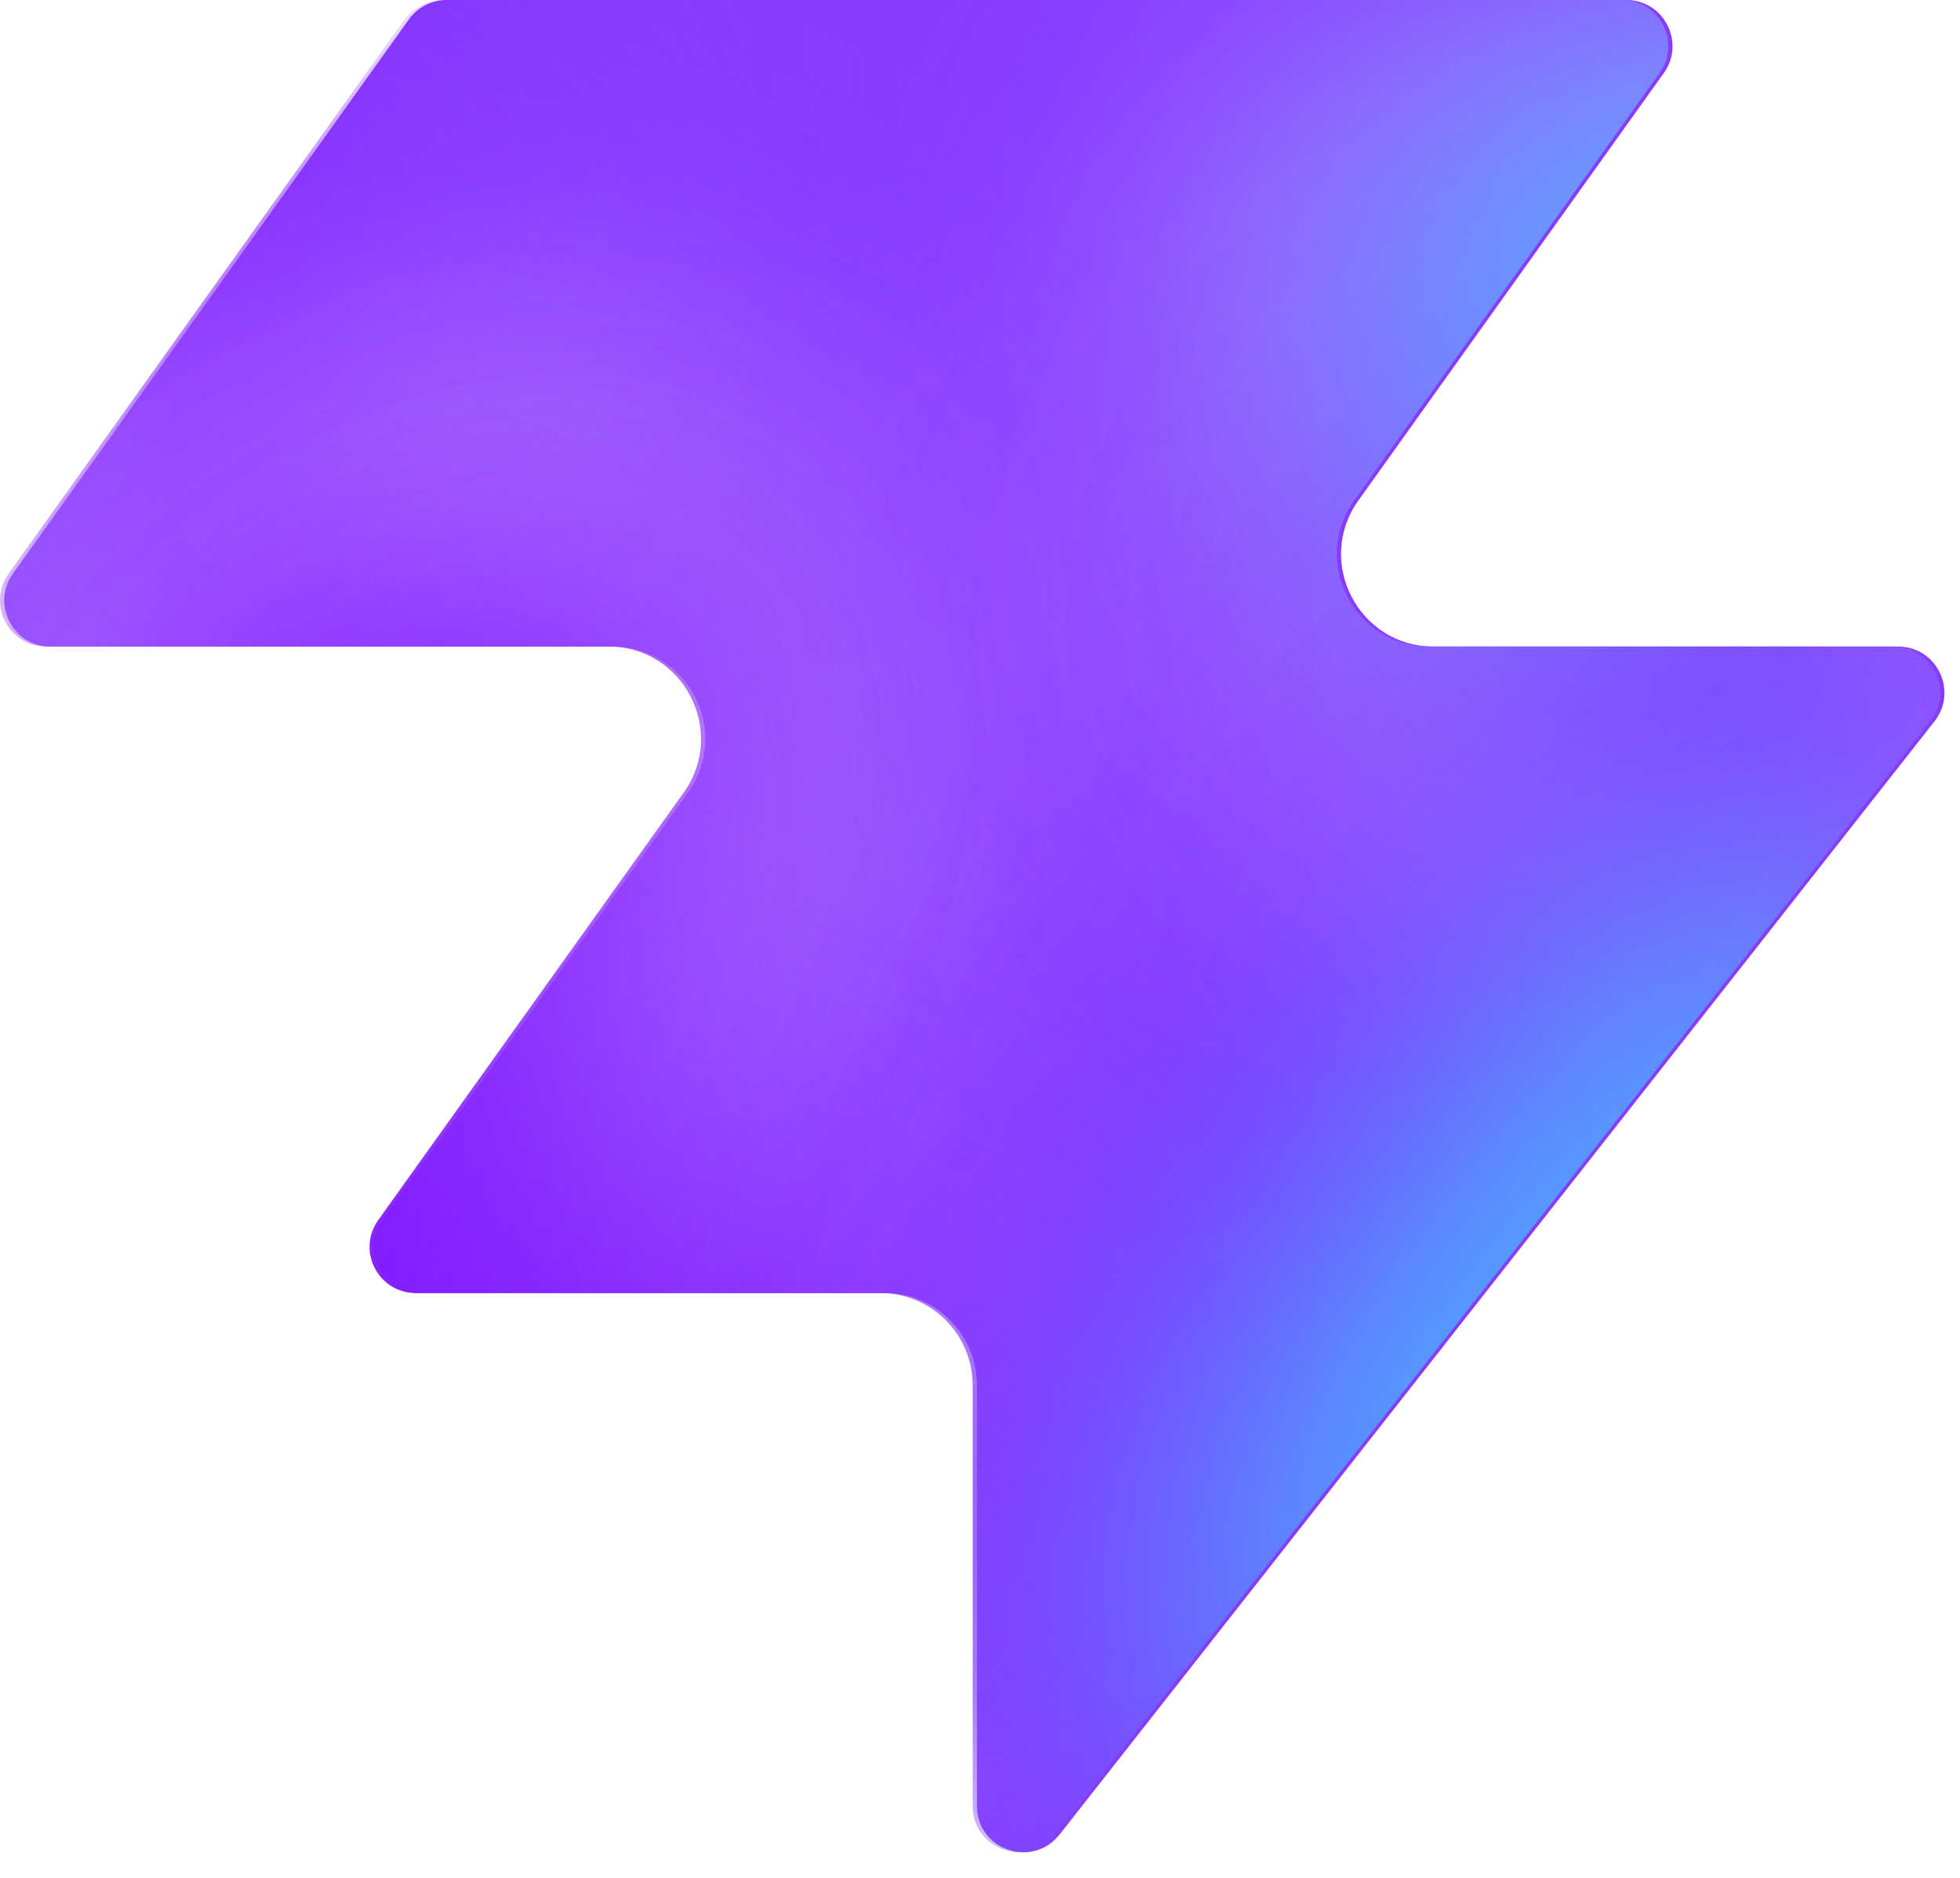
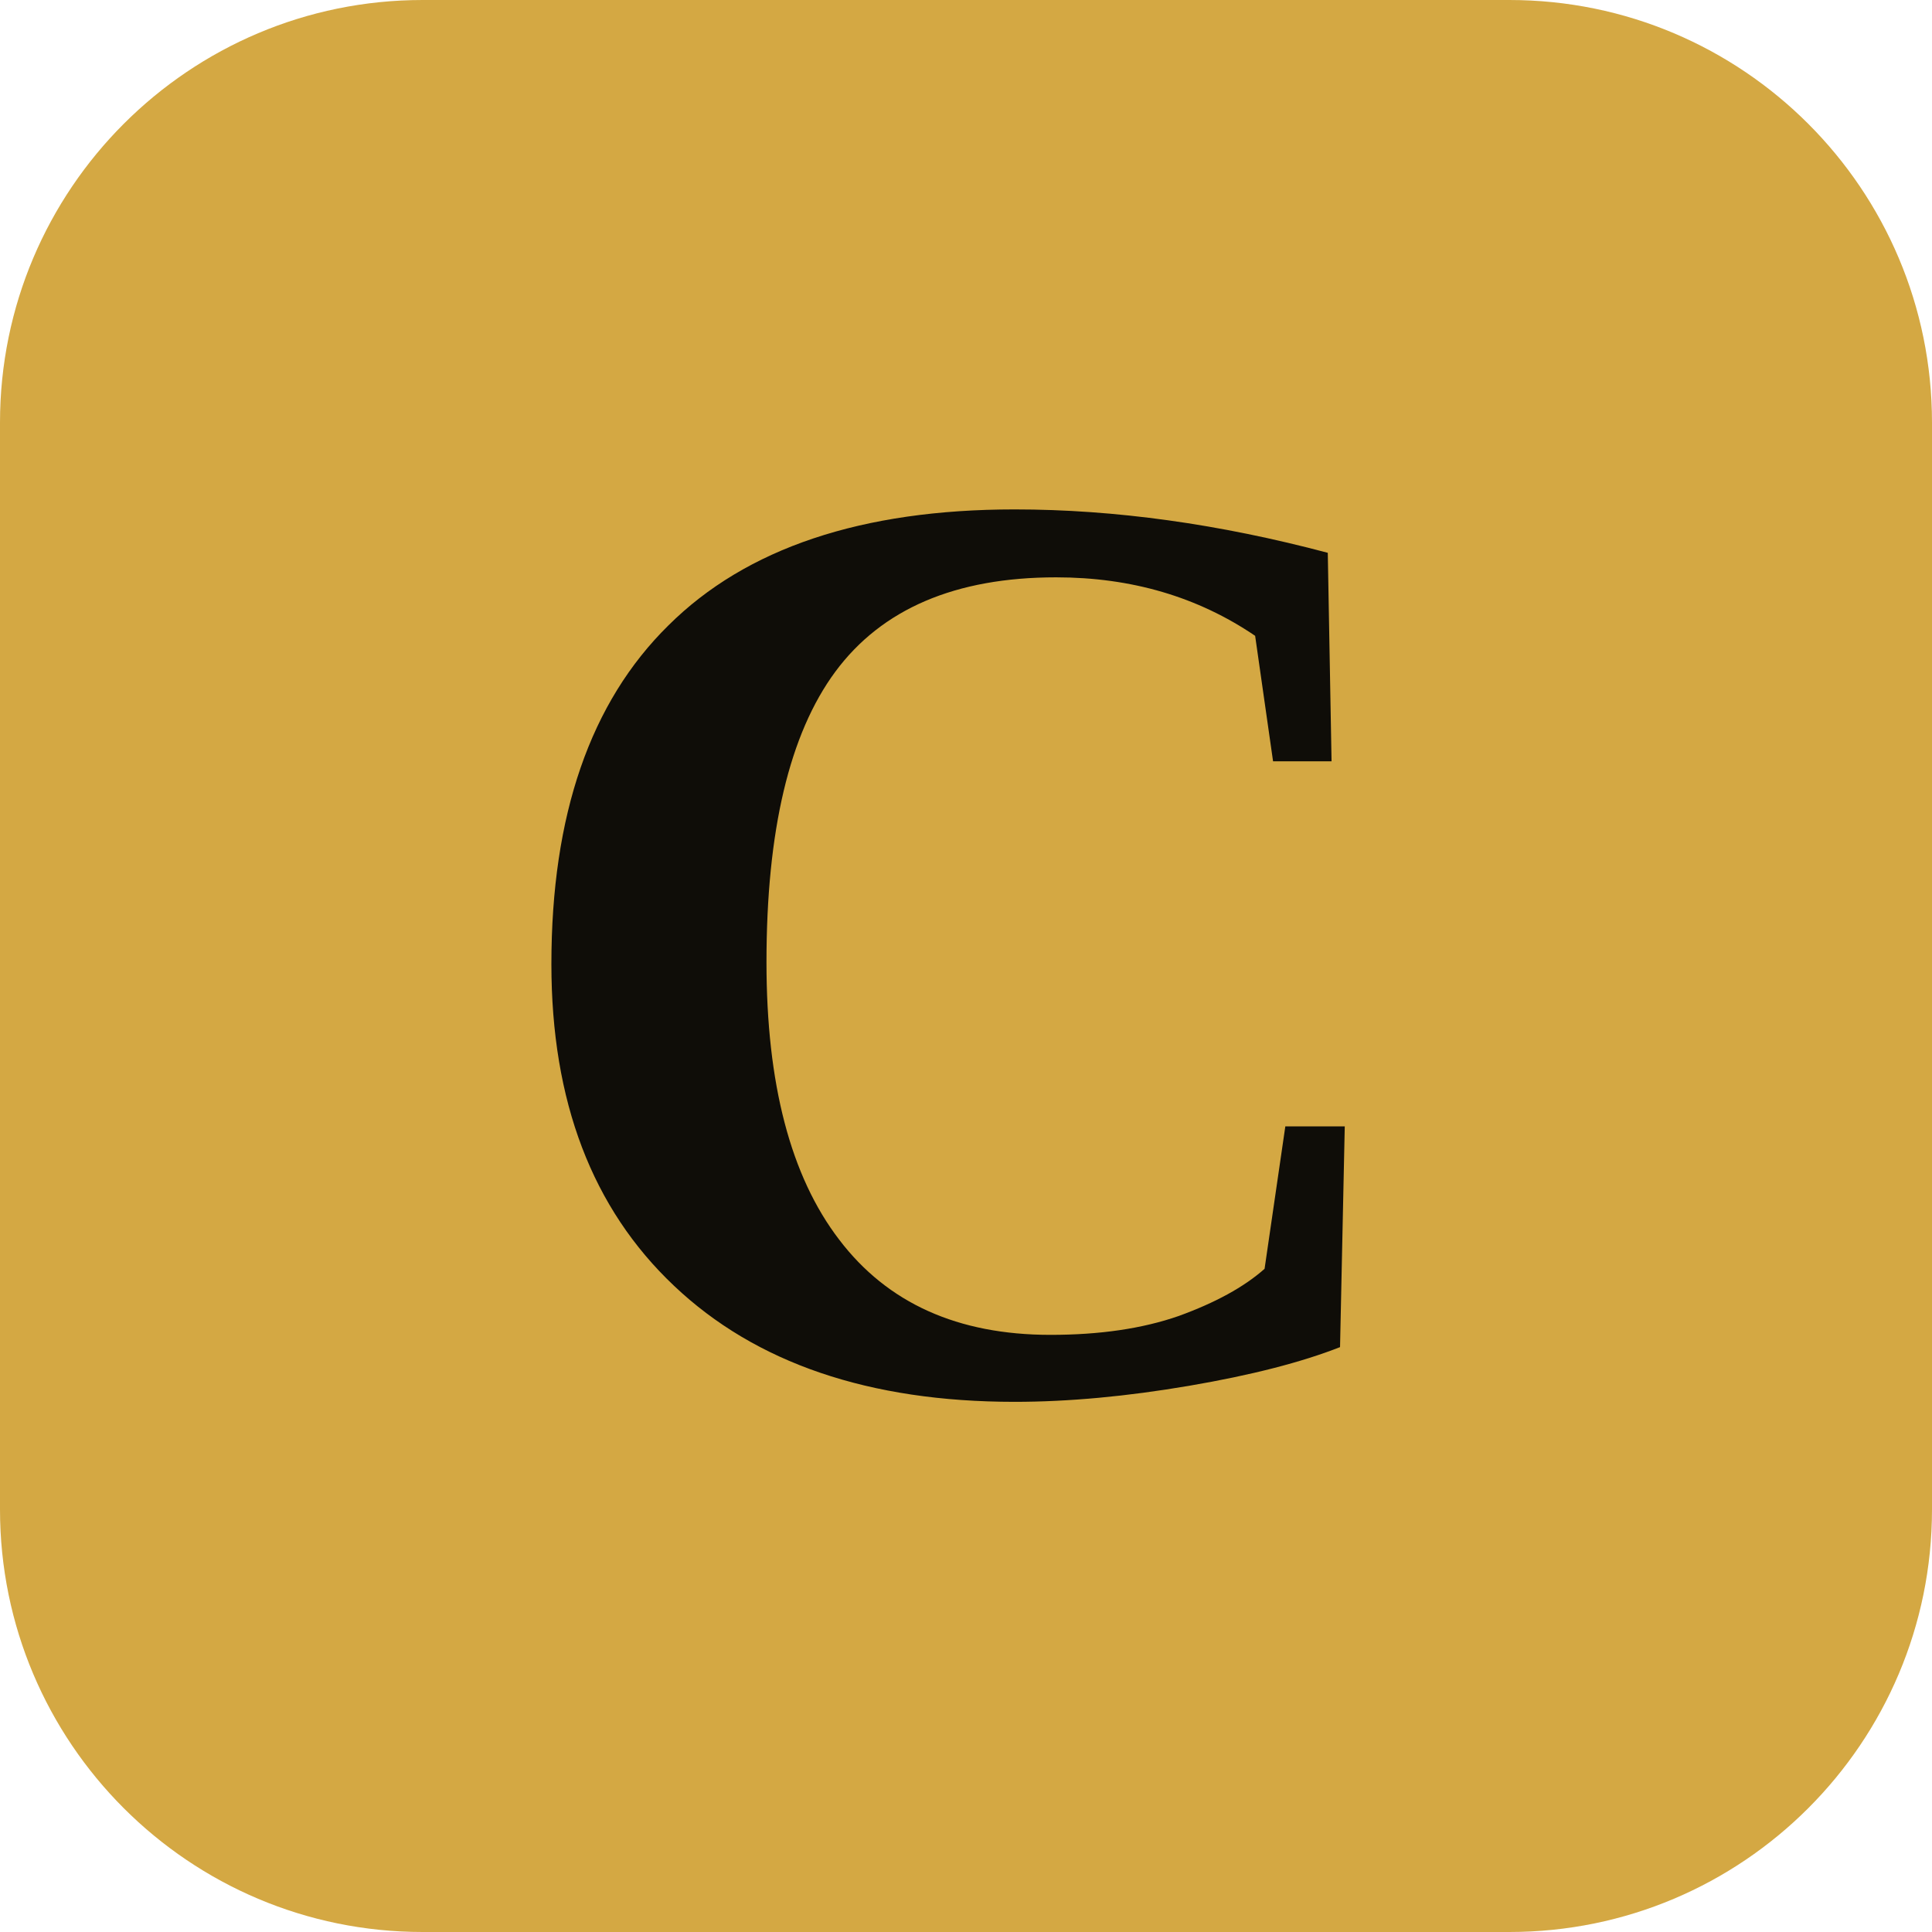
- <svg xmlns="http://www.w3.org/2000/svg" width="48" height="46" fill="none" viewBox="0 0 48 46">
-   <path fill="#863bff" d="M25.946 44.938c-.664.845-2.021.375-2.021-.698V33.937a2.26 2.26 0 0 0-2.262-2.262H10.287c-.92 0-1.456-1.04-.92-1.788l7.48-10.471c1.07-1.497 0-3.578-1.842-3.578H1.237c-.92 0-1.456-1.04-.92-1.788L10.013.474c.214-.297.556-.474.92-.474h28.894c.92 0 1.456 1.04.92 1.788l-7.48 10.471c-1.07 1.498 0 3.579 1.842 3.579h11.377c.943 0 1.473 1.088.89 1.83L25.947 44.94z" style="fill:#863bff;fill:color(display-p3 .525 .23 1);fill-opacity:1" />
-   <mask id="a" width="48" height="46" x="0" y="0" maskUnits="userSpaceOnUse" style="mask-type:alpha">
-     <path fill="#000" d="M25.842 44.938c-.664.844-2.021.375-2.021-.698V33.937a2.26 2.26 0 0 0-2.262-2.262H10.183c-.92 0-1.456-1.04-.92-1.788l7.48-10.471c1.07-1.498 0-3.579-1.842-3.579H1.133c-.92 0-1.456-1.04-.92-1.787L9.91.473c.214-.297.556-.474.92-.474h28.894c.92 0 1.456 1.04.92 1.788l-7.48 10.471c-1.07 1.498 0 3.578 1.842 3.578h11.377c.943 0 1.473 1.088.89 1.832L25.843 44.94z" style="fill:#000;fill-opacity:1" />
-   </mask>
-   <g mask="url(#a)">
-     <g filter="url(#b)">
-       <ellipse cx="5.508" cy="14.704" fill="#ede6ff" rx="5.508" ry="14.704" style="fill:#ede6ff;fill:color(display-p3 .927 .903 1);fill-opacity:1" transform="matrix(.00324 1 1 -.00324 -4.47 31.516)" />
-     </g>
-     <g filter="url(#c)">
-       <ellipse cx="10.399" cy="29.851" fill="#ede6ff" rx="10.399" ry="29.851" style="fill:#ede6ff;fill:color(display-p3 .927 .903 1);fill-opacity:1" transform="matrix(.00324 1 1 -.00324 -39.328 7.883)" />
-     </g>
-     <g filter="url(#d)">
-       <ellipse cx="5.508" cy="30.487" fill="#7e14ff" rx="5.508" ry="30.487" style="fill:#7e14ff;fill:color(display-p3 .492 .077 1);fill-opacity:1" transform="rotate(89.814 -25.913 -14.639)scale(1 -1)" />
-     </g>
-     <g filter="url(#e)">
-       <ellipse cx="5.508" cy="30.599" fill="#7e14ff" rx="5.508" ry="30.599" style="fill:#7e14ff;fill:color(display-p3 .492 .077 1);fill-opacity:1" transform="rotate(89.814 -32.644 -3.334)scale(1 -1)" />
-     </g>
-     <g filter="url(#f)">
-       <ellipse cx="5.508" cy="30.599" fill="#7e14ff" rx="5.508" ry="30.599" style="fill:#7e14ff;fill:color(display-p3 .492 .077 1);fill-opacity:1" transform="matrix(.00324 1 1 -.00324 -34.34 30.47)" />
-     </g>
-     <g filter="url(#g)">
-       <ellipse cx="14.072" cy="22.078" fill="#ede6ff" rx="14.072" ry="22.078" style="fill:#ede6ff;fill:color(display-p3 .927 .903 1);fill-opacity:1" transform="rotate(93.35 24.506 48.493)scale(-1 1)" />
-     </g>
-     <g filter="url(#h)">
-       <ellipse cx="3.47" cy="21.501" fill="#7e14ff" rx="3.47" ry="21.501" style="fill:#7e14ff;fill:color(display-p3 .492 .077 1);fill-opacity:1" transform="rotate(89.009 28.708 47.59)scale(-1 1)" />
-     </g>
-     <g filter="url(#i)">
-       <ellipse cx="3.47" cy="21.501" fill="#7e14ff" rx="3.47" ry="21.501" style="fill:#7e14ff;fill:color(display-p3 .492 .077 1);fill-opacity:1" transform="rotate(89.009 28.708 47.59)scale(-1 1)" />
-     </g>
-     <g filter="url(#j)">
-       <ellipse cx=".387" cy="8.972" fill="#7e14ff" rx="4.407" ry="29.108" style="fill:#7e14ff;fill:color(display-p3 .492 .077 1);fill-opacity:1" transform="rotate(39.51 .387 8.972)" />
-     </g>
-     <g filter="url(#k)">
-       <ellipse cx="47.523" cy="-6.092" fill="#7e14ff" rx="4.407" ry="29.108" style="fill:#7e14ff;fill:color(display-p3 .492 .077 1);fill-opacity:1" transform="rotate(37.892 47.523 -6.092)" />
-     </g>
-     <g filter="url(#l)">
-       <ellipse cx="41.412" cy="6.333" fill="#47bfff" rx="5.971" ry="9.665" style="fill:#47bfff;fill:color(display-p3 .28 .748 1);fill-opacity:1" transform="rotate(37.892 41.412 6.333)" />
-     </g>
-     <g filter="url(#m)">
-       <ellipse cx="-1.879" cy="38.332" fill="#7e14ff" rx="4.407" ry="29.108" style="fill:#7e14ff;fill:color(display-p3 .492 .077 1);fill-opacity:1" transform="rotate(37.892 -1.88 38.332)" />
-     </g>
-     <g filter="url(#n)">
-       <ellipse cx="-1.879" cy="38.332" fill="#7e14ff" rx="4.407" ry="29.108" style="fill:#7e14ff;fill:color(display-p3 .492 .077 1);fill-opacity:1" transform="rotate(37.892 -1.88 38.332)" />
-     </g>
-     <g filter="url(#o)">
-       <ellipse cx="35.651" cy="29.907" fill="#7e14ff" rx="4.407" ry="29.108" style="fill:#7e14ff;fill:color(display-p3 .492 .077 1);fill-opacity:1" transform="rotate(37.892 35.651 29.907)" />
-     </g>
-     <g filter="url(#p)">
-       <ellipse cx="38.418" cy="32.4" fill="#47bfff" rx="5.971" ry="15.297" style="fill:#47bfff;fill:color(display-p3 .28 .748 1);fill-opacity:1" transform="rotate(37.892 38.418 32.4)" />
-     </g>
-   </g>
-   <defs>
-     <filter id="b" width="60.045" height="41.654" x="-19.77" y="16.149" color-interpolation-filters="sRGB" filterUnits="userSpaceOnUse">
-       <feFlood flood-opacity="0" result="BackgroundImageFix" />
-       <feBlend in="SourceGraphic" in2="BackgroundImageFix" result="shape" />
-       <feGaussianBlur result="effect1_foregroundBlur_2002_17158" stdDeviation="7.659" />
-     </filter>
-     <filter id="c" width="90.34" height="51.437" x="-54.613" y="-7.533" color-interpolation-filters="sRGB" filterUnits="userSpaceOnUse">
-       <feFlood flood-opacity="0" result="BackgroundImageFix" />
-       <feBlend in="SourceGraphic" in2="BackgroundImageFix" result="shape" />
-       <feGaussianBlur result="effect1_foregroundBlur_2002_17158" stdDeviation="7.659" />
-     </filter>
-     <filter id="d" width="79.355" height="29.4" x="-49.64" y="2.03" color-interpolation-filters="sRGB" filterUnits="userSpaceOnUse">
-       <feFlood flood-opacity="0" result="BackgroundImageFix" />
-       <feBlend in="SourceGraphic" in2="BackgroundImageFix" result="shape" />
-       <feGaussianBlur result="effect1_foregroundBlur_2002_17158" stdDeviation="4.596" />
-     </filter>
-     <filter id="e" width="79.579" height="29.4" x="-45.045" y="20.029" color-interpolation-filters="sRGB" filterUnits="userSpaceOnUse">
-       <feFlood flood-opacity="0" result="BackgroundImageFix" />
-       <feBlend in="SourceGraphic" in2="BackgroundImageFix" result="shape" />
-       <feGaussianBlur result="effect1_foregroundBlur_2002_17158" stdDeviation="4.596" />
-     </filter>
-     <filter id="f" width="79.579" height="29.4" x="-43.513" y="21.178" color-interpolation-filters="sRGB" filterUnits="userSpaceOnUse">
-       <feFlood flood-opacity="0" result="BackgroundImageFix" />
-       <feBlend in="SourceGraphic" in2="BackgroundImageFix" result="shape" />
-       <feGaussianBlur result="effect1_foregroundBlur_2002_17158" stdDeviation="4.596" />
-     </filter>
-     <filter id="g" width="74.749" height="58.852" x="15.756" y="-17.901" color-interpolation-filters="sRGB" filterUnits="userSpaceOnUse">
-       <feFlood flood-opacity="0" result="BackgroundImageFix" />
-       <feBlend in="SourceGraphic" in2="BackgroundImageFix" result="shape" />
-       <feGaussianBlur result="effect1_foregroundBlur_2002_17158" stdDeviation="7.659" />
-     </filter>
-     <filter id="h" width="61.377" height="25.362" x="23.548" y="2.284" color-interpolation-filters="sRGB" filterUnits="userSpaceOnUse">
-       <feFlood flood-opacity="0" result="BackgroundImageFix" />
-       <feBlend in="SourceGraphic" in2="BackgroundImageFix" result="shape" />
-       <feGaussianBlur result="effect1_foregroundBlur_2002_17158" stdDeviation="4.596" />
-     </filter>
-     <filter id="i" width="61.377" height="25.362" x="23.548" y="2.284" color-interpolation-filters="sRGB" filterUnits="userSpaceOnUse">
-       <feFlood flood-opacity="0" result="BackgroundImageFix" />
-       <feBlend in="SourceGraphic" in2="BackgroundImageFix" result="shape" />
-       <feGaussianBlur result="effect1_foregroundBlur_2002_17158" stdDeviation="4.596" />
-     </filter>
-     <filter id="j" width="56.045" height="63.649" x="-27.636" y="-22.853" color-interpolation-filters="sRGB" filterUnits="userSpaceOnUse">
-       <feFlood flood-opacity="0" result="BackgroundImageFix" />
-       <feBlend in="SourceGraphic" in2="BackgroundImageFix" result="shape" />
-       <feGaussianBlur result="effect1_foregroundBlur_2002_17158" stdDeviation="4.596" />
-     </filter>
-     <filter id="k" width="54.814" height="64.646" x="20.116" y="-38.415" color-interpolation-filters="sRGB" filterUnits="userSpaceOnUse">
-       <feFlood flood-opacity="0" result="BackgroundImageFix" />
-       <feBlend in="SourceGraphic" in2="BackgroundImageFix" result="shape" />
-       <feGaussianBlur result="effect1_foregroundBlur_2002_17158" stdDeviation="4.596" />
-     </filter>
-     <filter id="l" width="33.541" height="35.313" x="24.641" y="-11.323" color-interpolation-filters="sRGB" filterUnits="userSpaceOnUse">
-       <feFlood flood-opacity="0" result="BackgroundImageFix" />
-       <feBlend in="SourceGraphic" in2="BackgroundImageFix" result="shape" />
-       <feGaussianBlur result="effect1_foregroundBlur_2002_17158" stdDeviation="4.596" />
-     </filter>
-     <filter id="m" width="54.814" height="64.646" x="-29.286" y="6.009" color-interpolation-filters="sRGB" filterUnits="userSpaceOnUse">
-       <feFlood flood-opacity="0" result="BackgroundImageFix" />
-       <feBlend in="SourceGraphic" in2="BackgroundImageFix" result="shape" />
-       <feGaussianBlur result="effect1_foregroundBlur_2002_17158" stdDeviation="4.596" />
-     </filter>
-     <filter id="n" width="54.814" height="64.646" x="-29.286" y="6.009" color-interpolation-filters="sRGB" filterUnits="userSpaceOnUse">
-       <feFlood flood-opacity="0" result="BackgroundImageFix" />
-       <feBlend in="SourceGraphic" in2="BackgroundImageFix" result="shape" />
-       <feGaussianBlur result="effect1_foregroundBlur_2002_17158" stdDeviation="4.596" />
-     </filter>
-     <filter id="o" width="54.814" height="64.646" x="8.244" y="-2.416" color-interpolation-filters="sRGB" filterUnits="userSpaceOnUse">
-       <feFlood flood-opacity="0" result="BackgroundImageFix" />
-       <feBlend in="SourceGraphic" in2="BackgroundImageFix" result="shape" />
-       <feGaussianBlur result="effect1_foregroundBlur_2002_17158" stdDeviation="4.596" />
-     </filter>
-     <filter id="p" width="39.409" height="43.623" x="18.713" y="10.588" color-interpolation-filters="sRGB" filterUnits="userSpaceOnUse">
-       <feFlood flood-opacity="0" result="BackgroundImageFix" />
-       <feBlend in="SourceGraphic" in2="BackgroundImageFix" result="shape" />
-       <feGaussianBlur result="effect1_foregroundBlur_2002_17158" stdDeviation="4.596" />
-     </filter>
-   </defs>
+ <svg xmlns="http://www.w3.org/2000/svg" viewBox="0 0 32 32">
+   <rect width="32" height="32" rx="7" fill="#D4A843" />
+   <text x="16" y="23" font-family="Georgia, 'Times New Roman', serif" font-size="22" font-weight="700" fill="#0F0D08" text-anchor="middle">C</text>
</svg>
